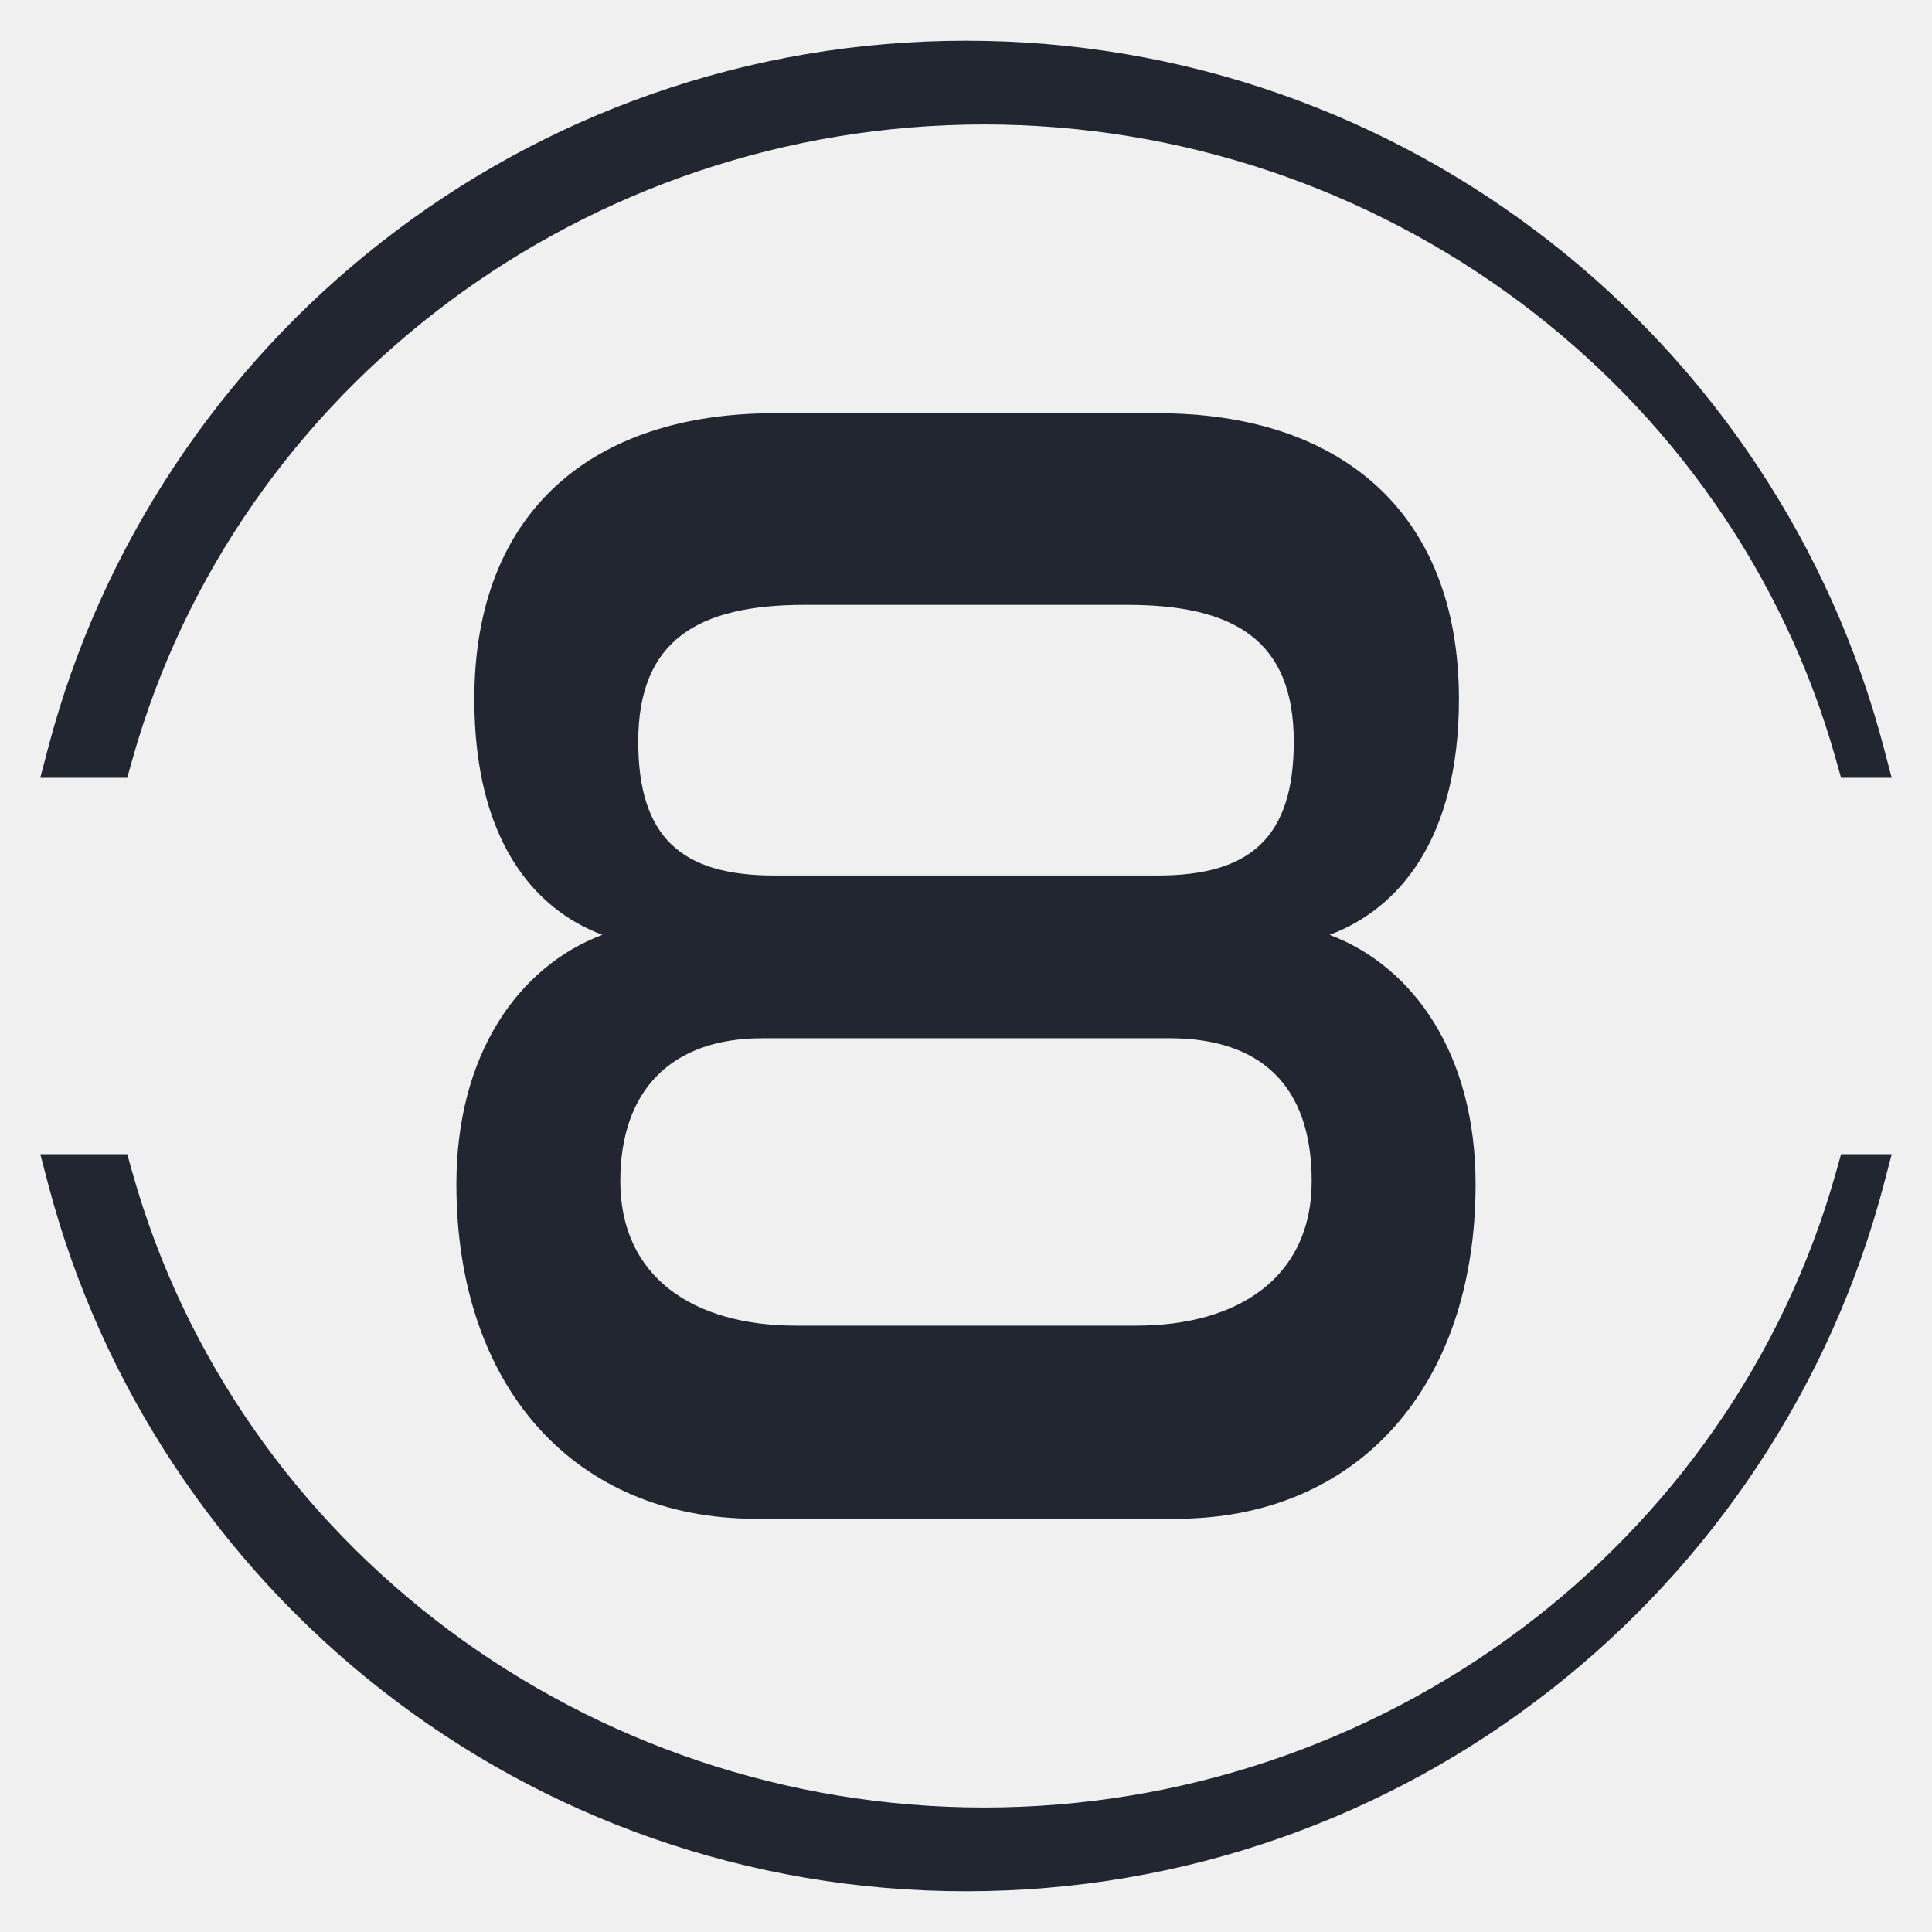
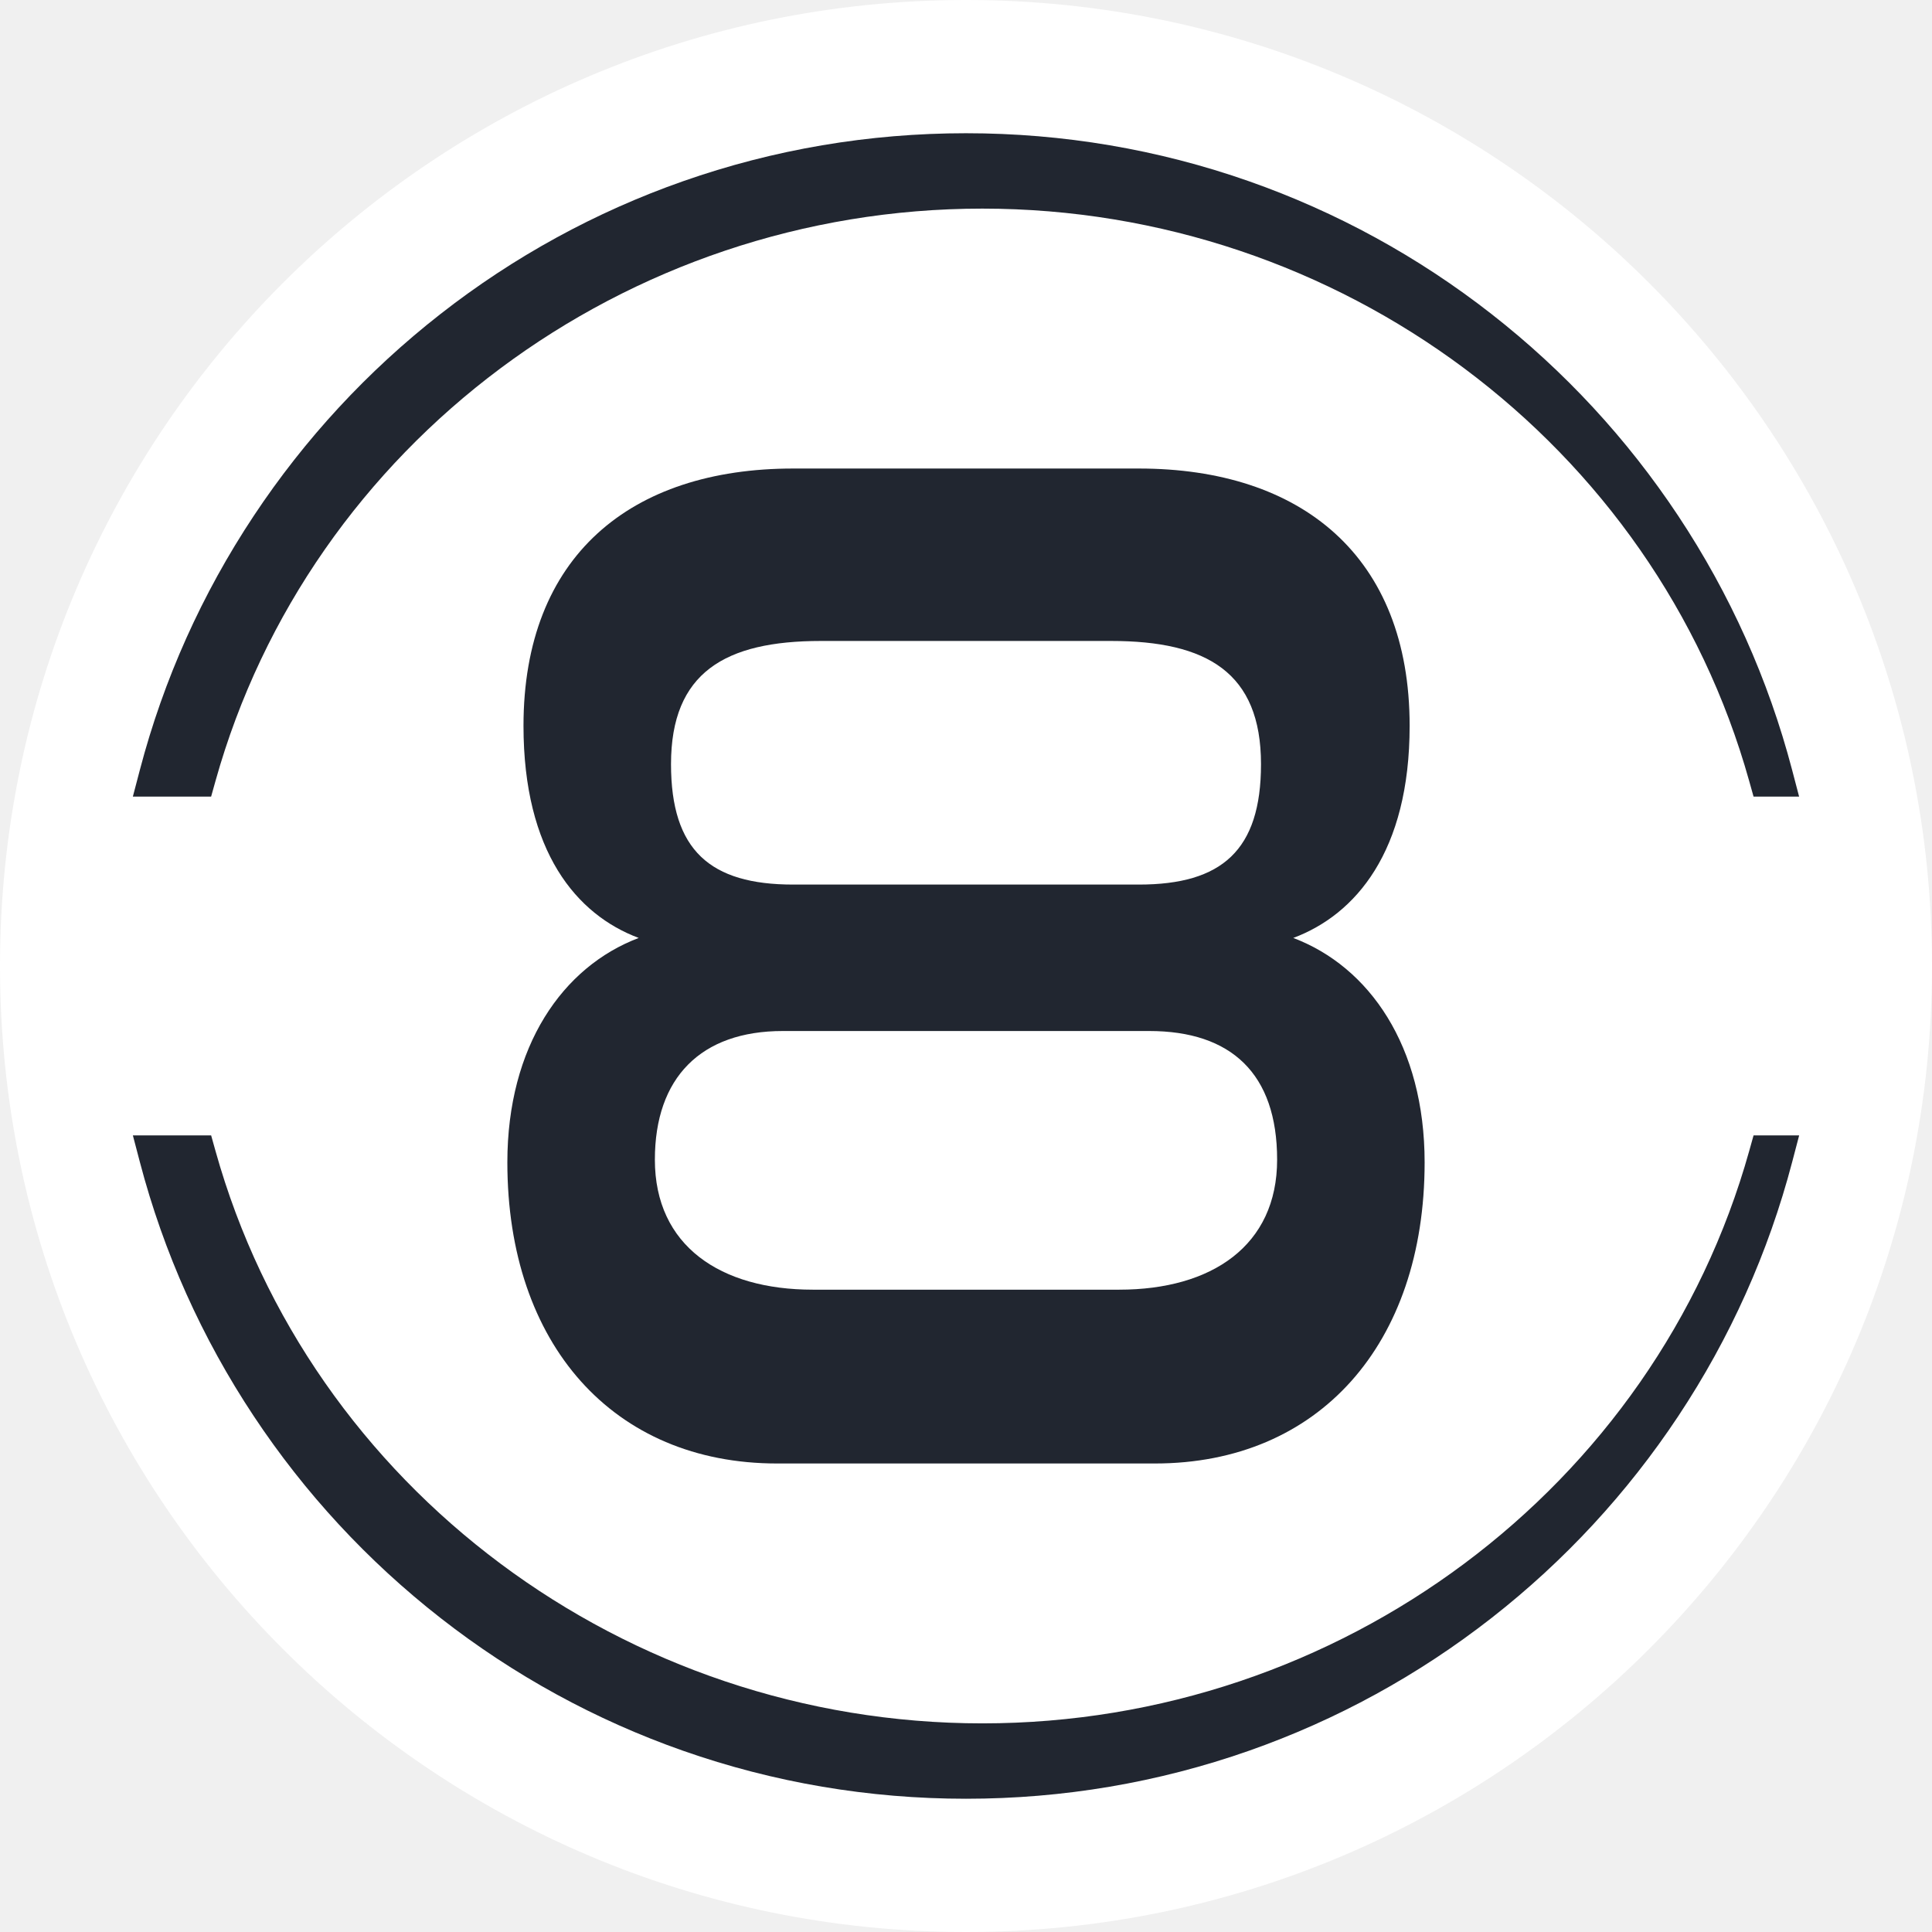
<svg xmlns="http://www.w3.org/2000/svg" version="1.1" width="1000" height="1000">
  <style>
    #light-icon {
      display: inline;
    }
    #dark-icon {
      display: none;
    }

    @media (prefers-color-scheme: dark) {
      #light-icon {
        display: none;
      }
      #dark-icon {
        display: inline;
      }
    }
  </style>
  <g id="light-icon">
    <svg version="1.1" width="1000" height="1000">
-       <g>
-         <g transform="matrix(1,0,0,1,0,0)">
+       <g clip-path="url(#SvgjsClipPath1170)">
+         <rect width="1000" height="1000" fill="#ffffff" />
+         <g transform="matrix(0.9,0,0,0.9,50,50)">
          <svg id="Layer_1" data-name="Layer 1" viewBox="0 0 1000 1000" width="1000" height="1000">
            <defs>
              <style>
      .cls-1 {
        fill: #212630;
      }
    </style>
+               <clipPath id="SvgjsClipPath1170">
+                 <rect width="1000" height="1000" x="0" y="0" rx="500" ry="500" />
+               </clipPath>
            </defs>
            <path class="cls-1" d="M391.31,786.11c-94.11,0-155.08-68.48-155.08-173.16,0-66.9,31.81-112.55,75.55-129.08-35.79-13.38-66.27-49.59-66.27-122,0-97.6,61.63-147.97,155.08-147.97h198.81c93.44,0,155.74,50.37,155.74,147.97,0,72.41-31.15,108.62-66.93,122,43.74,16.53,75.55,62.18,75.55,129.08,0,104.68-60.97,173.16-155.08,173.16h-217.37ZM394.63,537.39c-47.05,0-73.56,26.76-73.56,73.99,0,49.59,37.77,74.77,90.79,74.77h176.28c53.02,0,90.79-25.19,90.79-74.77s-26.51-73.99-73.56-73.99h-210.74ZM416.5,313.07c-55.01,0-86.15,18.1-86.15,70.84,0,49.59,22.53,69.26,70.25,69.26h198.81c47.72,0,70.25-19.68,70.25-69.26,0-52.74-31.15-70.84-86.15-70.84h-167Z" />
            <g>
              <path class="cls-1" d="M509.4,52.15c-216.22,0-398.3,143.24-452.84,338.16h-19.79C90.7,184.89,277.65,33.35,500,33.35s409.3,151.53,463.24,356.96h-1c-54.54-194.93-236.62-338.16-452.84-338.16Z" />
              <path class="cls-1" d="M979.15,402.58h-26.22l-2.51-8.96c-54.23-193.83-235.59-329.2-441.02-329.2S122.6,199.79,68.37,393.62l-2.51,8.96H20.85l4.04-15.39c13.65-52,35.69-101.16,65.51-146.11,29.33-44.22,65.42-83.24,107.26-115.96,42.26-33.05,89.26-58.78,139.67-76.47,52.16-18.3,106.88-27.58,162.66-27.58s110.51,9.28,162.66,27.58c50.41,17.69,97.41,43.42,139.67,76.47,41.84,32.72,77.93,71.74,107.26,115.96,29.82,44.95,51.86,94.11,65.51,146.11l4.04,15.39Z" />
            </g>
            <g>
              <path class="cls-1" d="M509.4,947.85c-216.22,0-398.3-143.24-452.84-338.16h-19.79c53.94,205.43,240.89,356.96,463.24,356.96s409.3-151.53,463.24-356.96h-1c-54.54,194.93-236.62,338.16-452.84,338.16Z" />
              <path class="cls-1" d="M500,978.92c-55.78,0-110.51-9.28-162.66-27.58-50.41-17.69-97.41-43.42-139.67-76.47-41.84-32.72-77.93-71.74-107.26-115.96-29.82-44.95-51.86-94.11-65.51-146.11l-4.04-15.39h45.01l2.51,8.96c54.23,193.83,235.59,329.2,441.03,329.2s386.79-135.37,441.02-329.2l2.51-8.96h26.22l-4.04,15.39c-13.65,52-35.69,101.16-65.51,146.11-29.33,44.22-65.42,83.24-107.26,115.96-42.26,33.05-89.26,58.78-139.67,76.47-52.16,18.3-106.88,27.58-162.66,27.58Z" />
            </g>
          </svg>
        </g>
      </g>
    </svg>
  </g>
  <g id="dark-icon">
    <svg version="1.1" width="1000" height="1000">
-       <g>
+       <g clip-path="url(#SvgjsClipPath1171)">
+         <rect width="1000" height="1000" fill="#2a2a2a" />
        <g transform="matrix(0.5,0,0,0.5,0,0)">
          <svg version="1" width="2000" zoomAndPan="magnify" viewBox="0 0 1500 1500" height="2000" preserveAspectRatio="xMidYMid meet">
            <path fill="#ffffff" d="M 586.965 1179.164 C 445.801 1179.164 354.344 1076.445 354.344 919.426 C 354.344 819.074 402.059 750.602 467.672 725.805 C 413.984 705.734 368.266 651.418 368.266 542.805 C 368.266 396.406 460.711 320.852 600.887 320.852 L 899.102 320.852 C 1039.262 320.852 1132.711 396.406 1132.711 542.805 C 1132.711 651.418 1085.984 705.734 1032.316 725.805 C 1097.926 750.602 1145.641 819.074 1145.641 919.426 C 1145.641 1076.445 1054.184 1179.164 913.02 1179.164 Z M 591.945 806.086 C 521.371 806.086 481.605 846.227 481.605 917.07 C 481.605 991.453 538.262 1029.227 617.789 1029.227 L 882.211 1029.227 C 961.738 1029.227 1018.395 991.441 1018.395 917.07 C 1018.395 842.699 978.629 806.086 908.055 806.086 Z M 624.75 469.605 C 542.234 469.605 495.523 496.754 495.523 575.863 C 495.523 650.25 529.32 679.754 600.898 679.754 L 899.113 679.754 C 970.695 679.754 1004.488 650.234 1004.488 575.863 C 1004.488 496.754 957.766 469.605 875.266 469.605 Z M 624.75 469.605 " fill-opacity="1" fill-rule="nonzero" />
            <path fill="#ffffff" d="M 764.102 78.227 C 439.77 78.227 166.648 293.086 84.84 585.465 L 55.156 585.465 C 136.051 277.336 416.477 50.023 750 50.023 C 1083.523 50.023 1363.949 277.32 1444.859 585.465 L 1443.359 585.465 C 1361.551 293.07 1088.43 78.227 764.102 78.227 Z M 764.102 78.227 " fill-opacity="1" fill-rule="nonzero" />
            <path fill="#ffffff" d="M 1468.727 603.871 L 1429.395 603.871 L 1425.629 590.43 C 1344.285 299.684 1072.246 96.629 764.102 96.629 C 455.953 96.629 183.898 299.684 102.555 590.43 L 98.789 603.871 L 31.273 603.871 L 37.336 580.785 C 57.809 502.785 90.871 429.043 135.602 361.621 C 179.594 295.289 233.73 236.762 296.488 187.68 C 359.879 138.105 430.379 99.512 505.996 72.977 C 584.234 45.523 666.316 31.605 749.984 31.605 C 833.656 31.605 915.75 45.523 993.977 72.977 C 1069.59 99.512 1140.09 138.105 1203.48 187.68 C 1266.238 236.762 1320.375 295.289 1364.371 361.621 C 1409.102 429.043 1442.16 502.785 1462.637 580.785 L 1468.695 603.871 Z M 1468.727 603.871 " fill-opacity="1" fill-rule="nonzero" />
            <path fill="#ffffff" d="M 764.102 1421.773 C 439.77 1421.773 166.648 1206.914 84.84 914.535 L 55.156 914.535 C 136.066 1222.68 416.488 1449.977 750.016 1449.977 C 1083.539 1449.977 1363.965 1222.68 1444.875 914.535 L 1443.375 914.535 C 1361.566 1206.93 1088.445 1421.773 764.113 1421.773 Z M 764.102 1421.773 " fill-opacity="1" fill-rule="nonzero" />
            <path fill="#ffffff" d="M 750 1468.379 C 666.328 1468.379 584.234 1454.461 506.012 1427.012 C 430.395 1400.477 359.895 1361.879 296.504 1312.305 C 233.746 1263.227 179.609 1204.695 135.613 1138.363 C 90.887 1070.941 57.824 997.199 37.352 919.199 L 31.289 896.113 L 98.805 896.113 L 102.57 909.555 C 183.914 1200.301 455.953 1403.355 764.113 1403.355 C 1072.273 1403.355 1344.301 1200.301 1425.645 909.555 L 1429.41 896.113 L 1468.738 896.113 L 1462.68 919.199 C 1442.203 997.199 1409.145 1070.941 1364.414 1138.363 C 1320.418 1204.695 1266.285 1263.227 1203.523 1312.305 C 1140.137 1361.879 1069.637 1400.477 994.02 1427.012 C 915.781 1454.461 833.699 1468.379 750.031 1468.379 Z M 750 1468.379 " fill-opacity="1" fill-rule="nonzero" />
          </svg>
        </g>
      </g>
+       <defs>
+         <clipPath id="SvgjsClipPath1171">
+           <rect width="1000" height="1000" x="0" y="0" rx="500" ry="500" />
+         </clipPath>
+       </defs>
    </svg>
  </g>
</svg>
